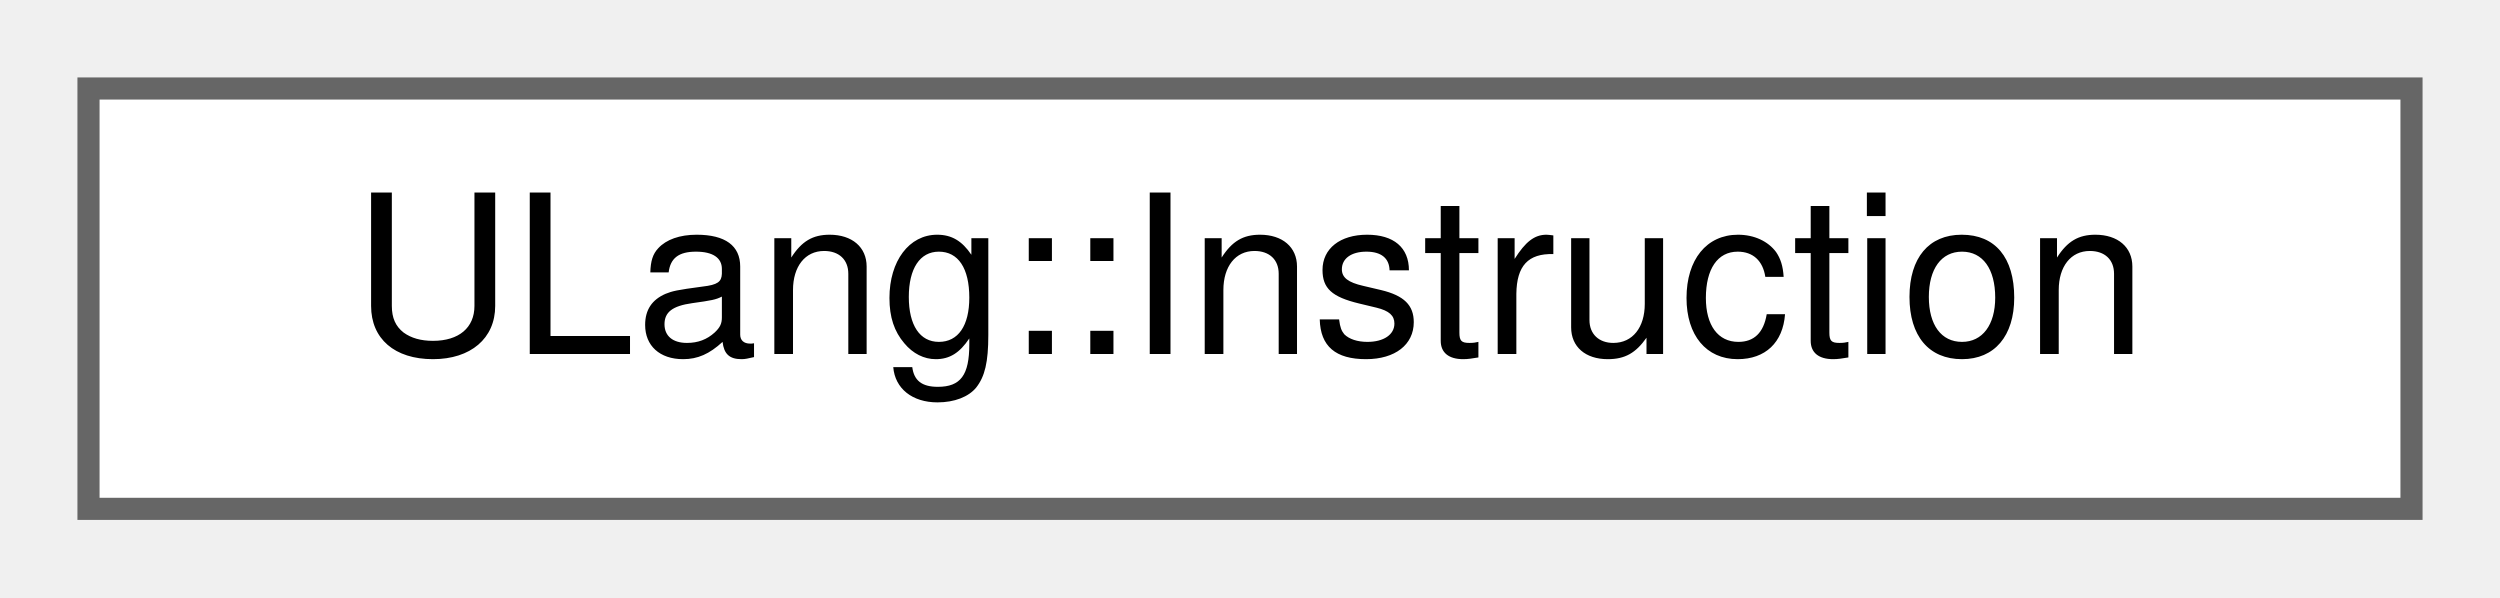
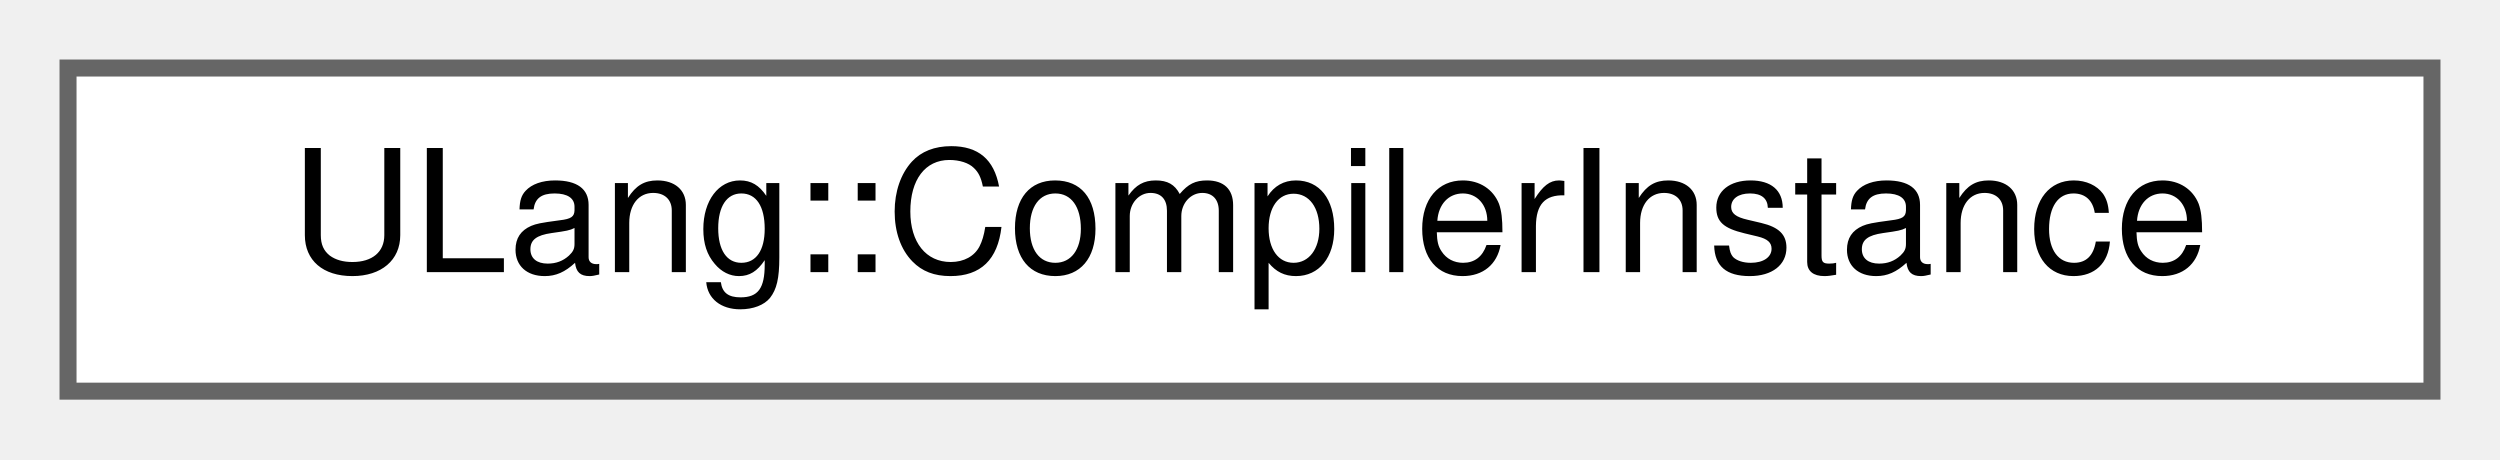
- <svg xmlns="http://www.w3.org/2000/svg" xmlns:xlink="http://www.w3.org/1999/xlink" width="113pt" height="27pt" viewBox="0.00 0.00 113.00 27.00">
+ <svg xmlns="http://www.w3.org/2000/svg" xmlns:xlink="http://www.w3.org/1999/xlink" width="147pt" height="27pt" viewBox="0.00 0.00 147.00 27.00">
  <g id="graph0" class="graph" transform="scale(1 1) rotate(0) translate(4 23)">
    <g id="Node000000" class="node">
      <g id="a_Node000000">
-         <a xlink:href="structULang_1_1Instruction.html" target="_top" xlink:title=" ">
-           <polygon fill="white" stroke="#666666" points="105,-19 0,-19 0,0 105,0 105,-19" />
-           <text text-anchor="middle" x="52.5" y="-7" font-family="Helvetica,sans-Serif" font-size="10.00">ULang::Instruction</text>
+         <a xlink:href="classULang_1_1CompilerInstance.html" target="_top" xlink:title=" ">
+           <polygon fill="white" stroke="#666666" points="139,-19 0,-19 0,0 139,0 139,-19" />
+           <text text-anchor="middle" x="69.5" y="-7" font-family="Helvetica,sans-Serif" font-size="10.00">ULang::CompilerInstance</text>
        </a>
      </g>
    </g>
  </g>
</svg>
